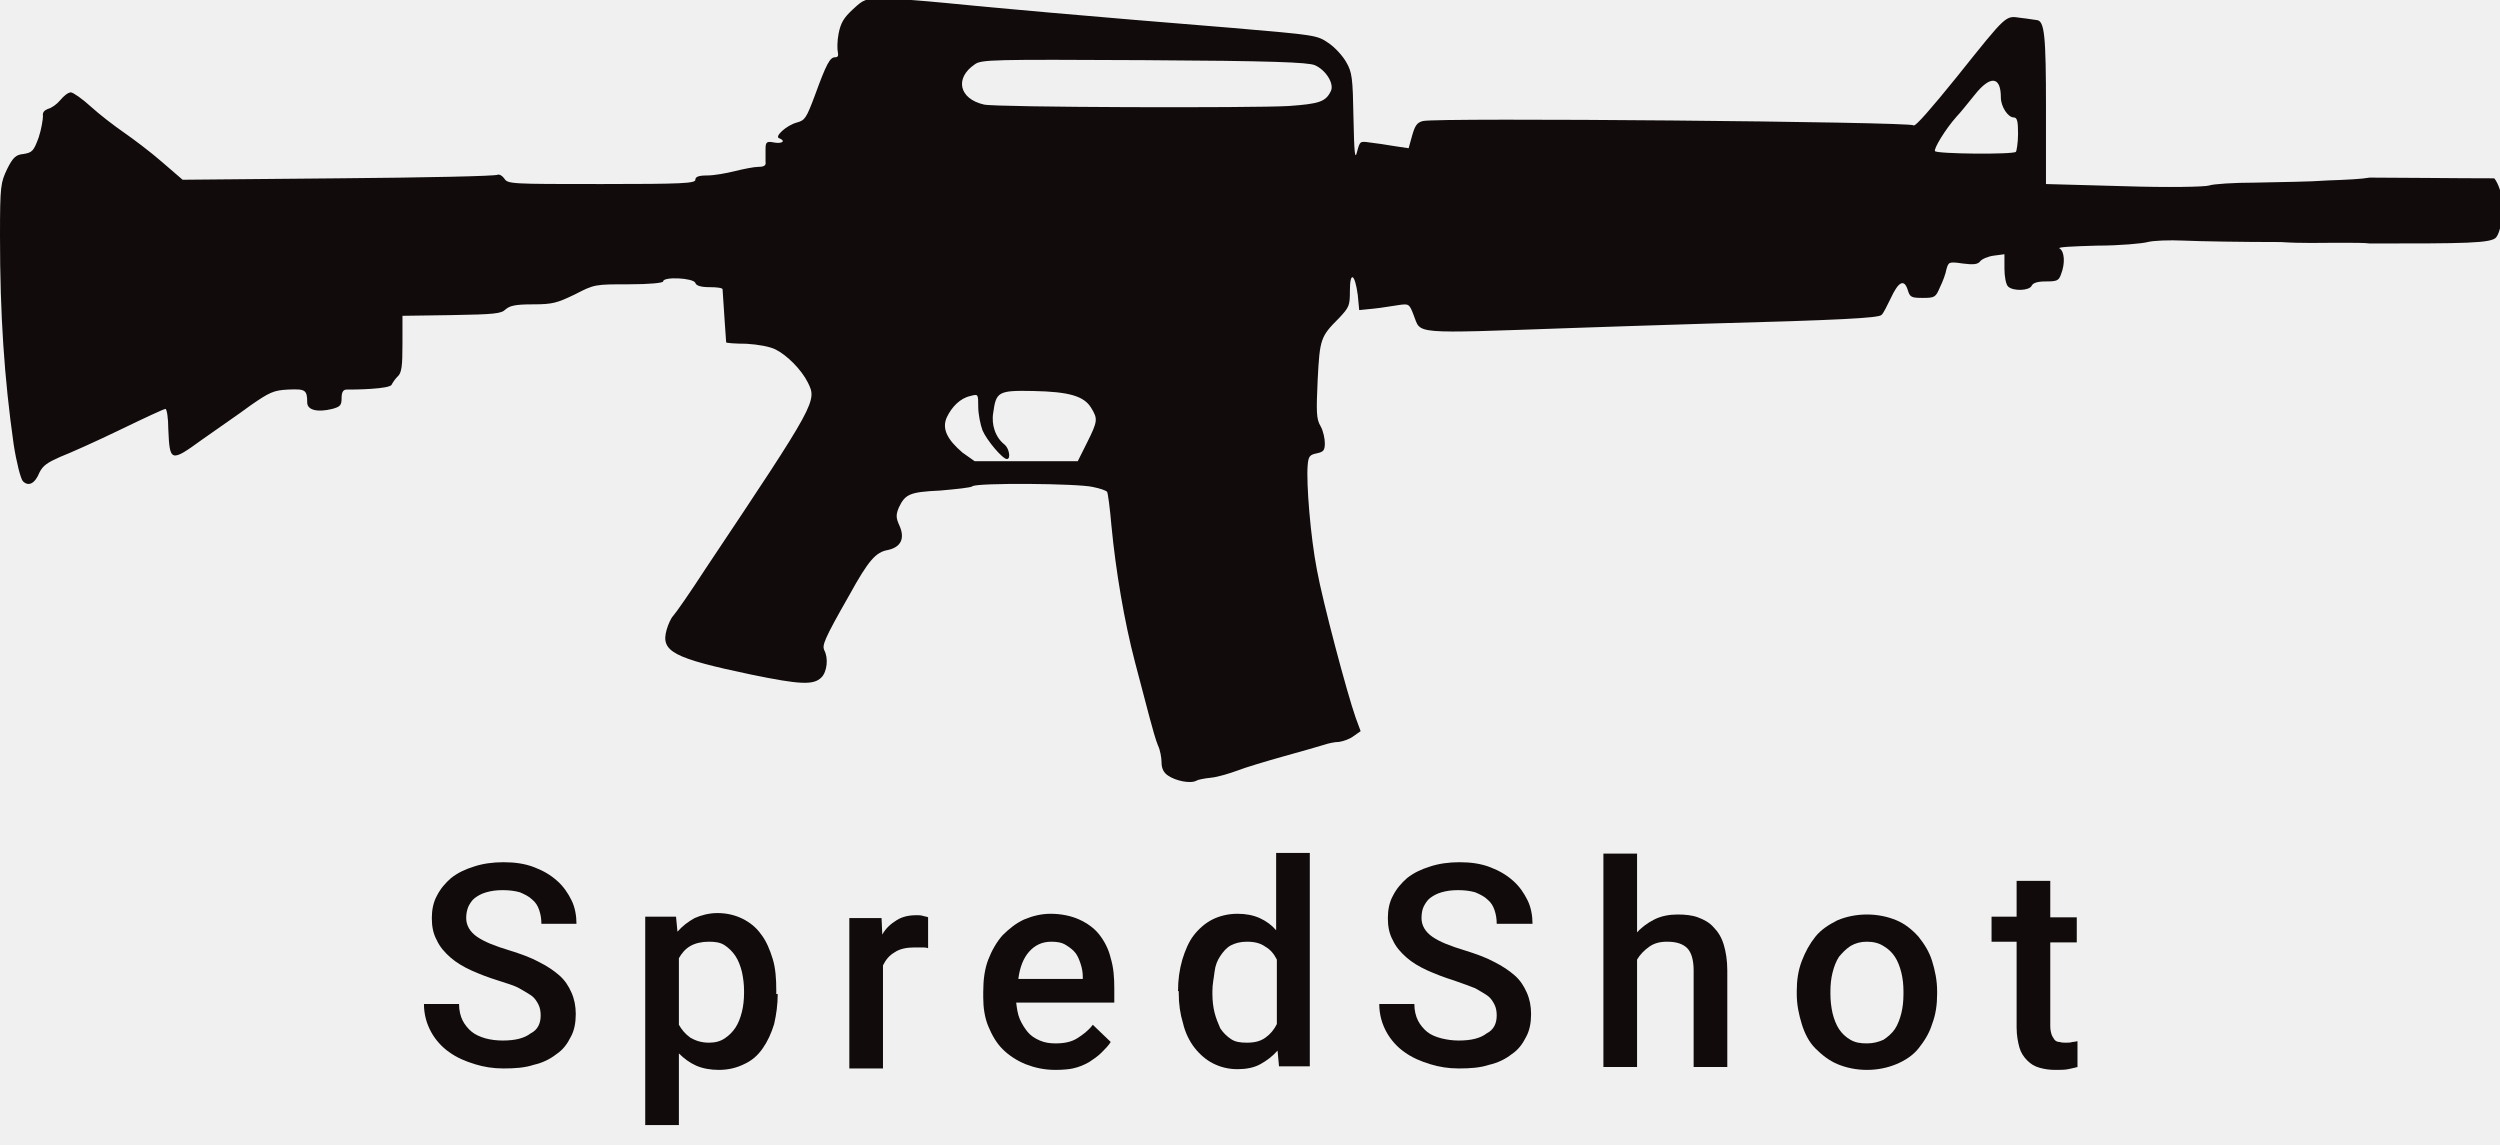
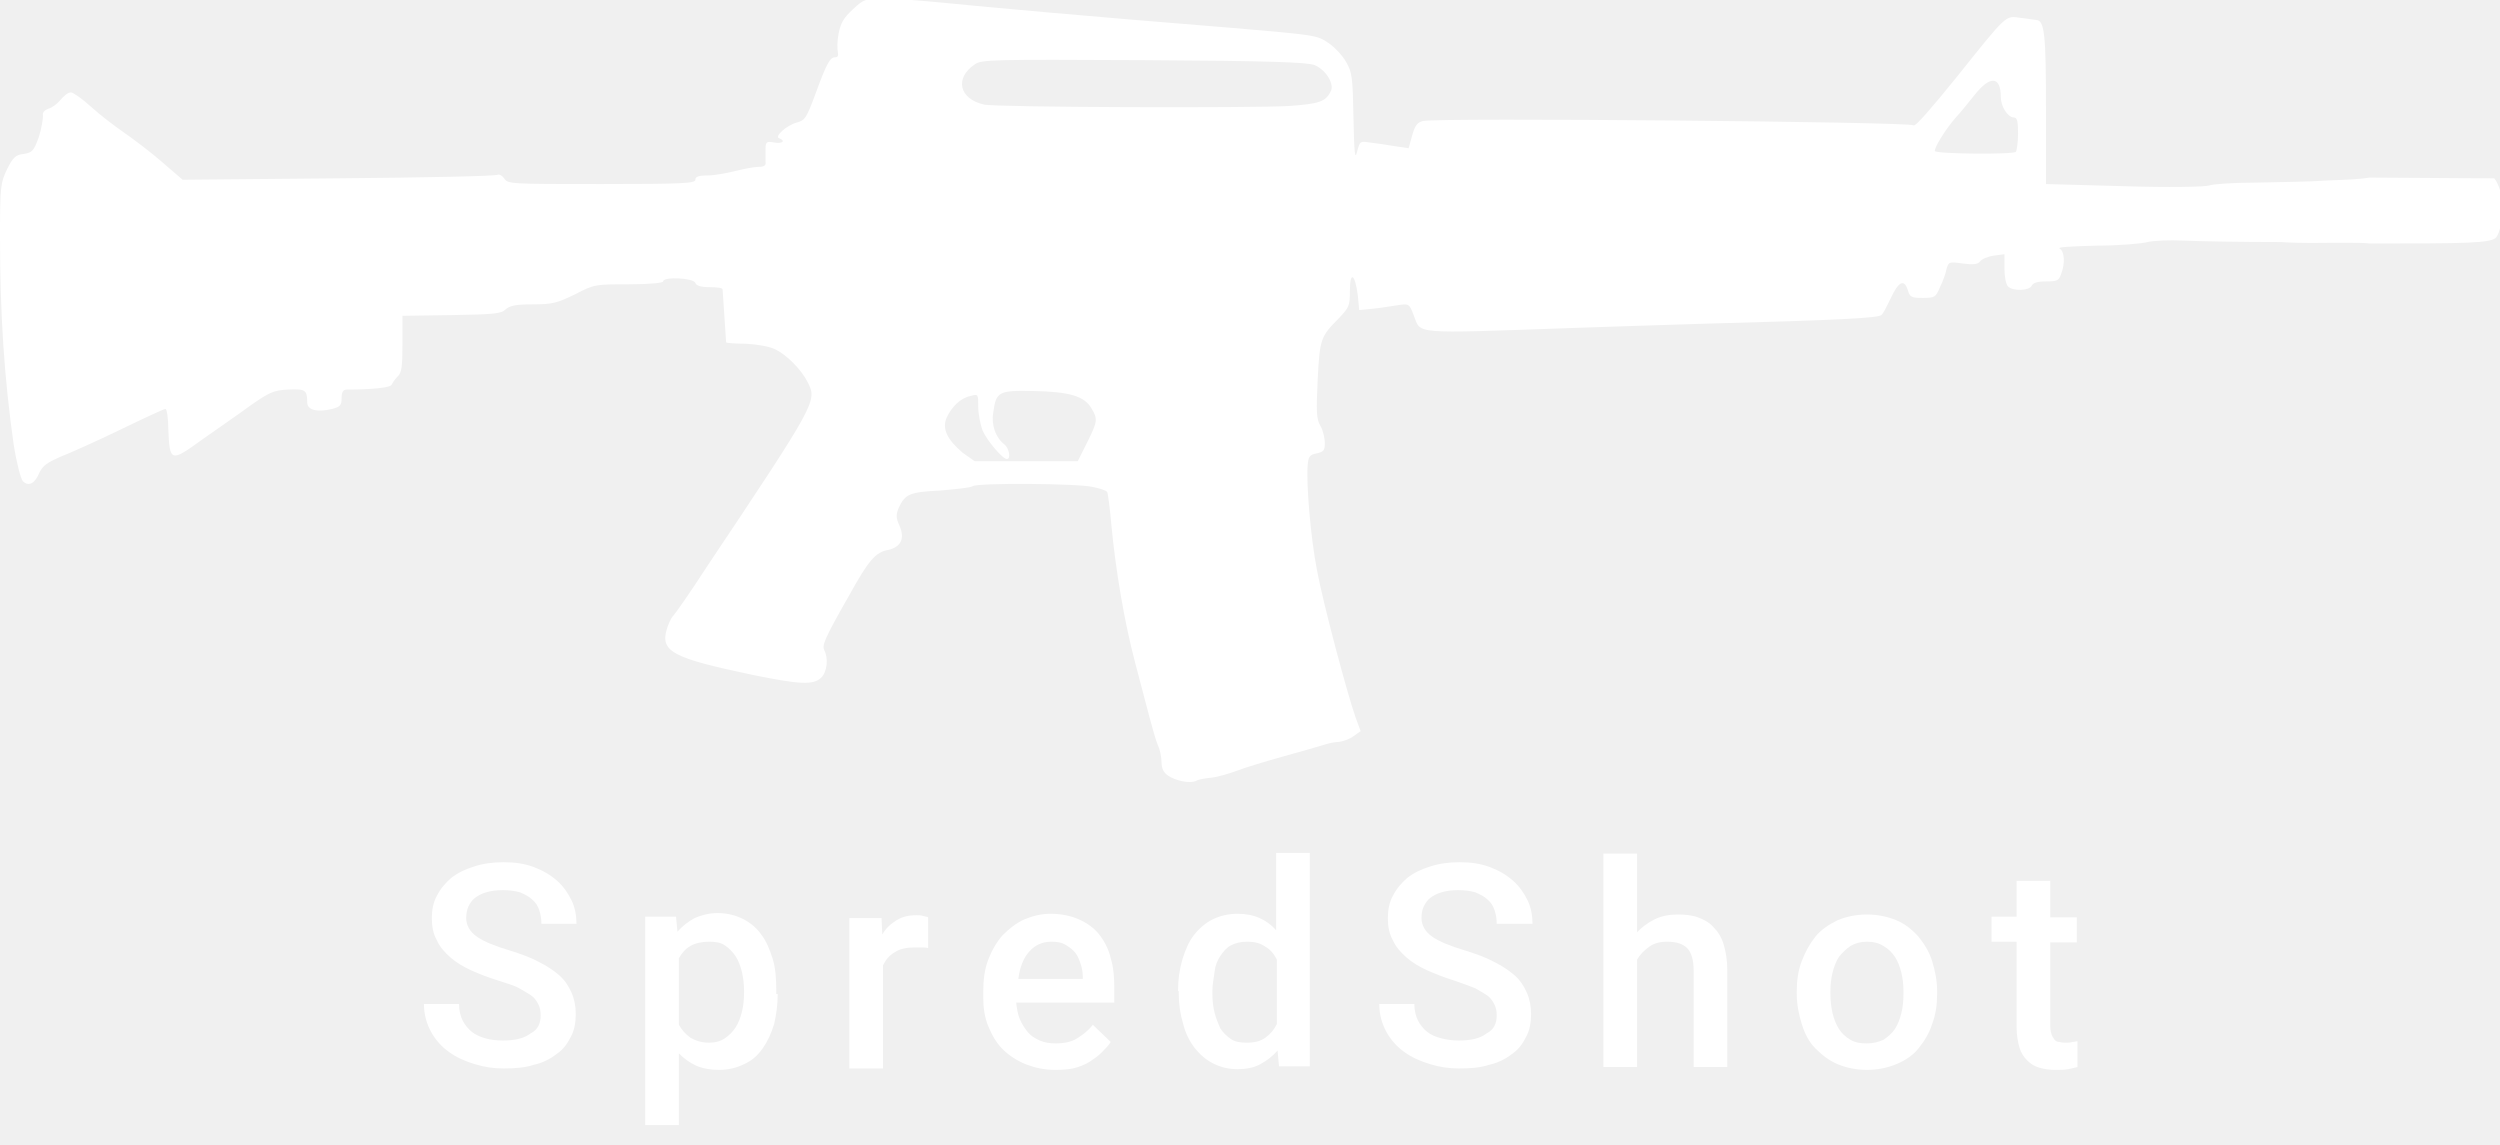
<svg xmlns="http://www.w3.org/2000/svg" version="1.1" id="Layer_1" x="0px" y="0px" width="349.1px" height="159.8px" viewBox="0 0 349.1 159.8" style="enable-background:new 0 0 349.1 159.8;" xml:space="preserve">
  <style type="text/css">
- 	.st0{fill:#110B0B;}
+ 	.st0{fill:#FFFFFF;}
</style>
  <path class="st0" d="M262.3,21c-0.5,0.4-5.6,0.7-24.6,1.2c-7,0.2-15.3,0.5-18.5,0.6" />
  <g id="layer1">
    <path id="path2189" class="st0" d="M163.1,108.3c-0.6-0.4-0.9-1-0.9-1.8c0-0.7-0.2-1.8-0.5-2.4c-0.3-0.7-0.8-2.5-1.2-4   c-0.4-1.5-1.3-4.9-2-7.6c-1.5-5.7-2.7-12.8-3.3-19.1c-0.2-2.4-0.5-4.6-0.6-4.7c-0.1-0.2-1-0.5-2-0.7c-2.1-0.5-16.2-0.6-16.8-0.1   c-0.2,0.2-2.3,0.4-4.5,0.6c-4.3,0.2-4.9,0.5-5.8,2.4c-0.4,1-0.4,1.4,0.1,2.5c0.8,1.8,0.2,3-1.6,3.4c-1.7,0.3-2.7,1.4-5.4,6.3   c-3.6,6.3-3.8,7-3.5,7.7c0.6,1.1,0.4,3-0.4,3.8c-1.1,1.1-3,1-9.8-0.4C94,91.9,92.2,91,93.1,87.9c0.2-0.7,0.6-1.6,0.9-1.9   c0.3-0.3,2.4-3.3,4.6-6.7c15.5-23.2,15.5-23.3,14.2-25.9c-0.9-1.8-2.9-3.8-4.5-4.6c-0.8-0.4-2.4-0.7-4.1-0.8   c-1.5,0-2.8-0.1-2.8-0.2c0-0.1-0.4-5.6-0.5-7.4c0-0.2-0.8-0.3-1.8-0.3c-1.2,0-1.9-0.2-2-0.6c-0.3-0.7-4.5-0.9-4.5-0.2   c0,0.2-1.8,0.4-4.8,0.4c-4.7,0-4.8,0-7.5,1.4c-2.5,1.2-3.1,1.4-5.9,1.4c-2.5,0-3.2,0.2-3.8,0.7c-0.6,0.6-1.5,0.7-7.5,0.8l-6.9,0.1   v3.9c0,3.1-0.1,4.1-0.7,4.6c-0.4,0.4-0.7,0.9-0.8,1.1c-0.1,0.3-1.3,0.5-2.9,0.6c-1.5,0.1-3,0.1-3.4,0.1c-0.5,0-0.7,0.4-0.7,1.2   c0,1-0.2,1.2-1.3,1.5c-2,0.5-3.5,0.2-3.5-0.9c0-1.8-0.3-1.9-2.7-1.8c-2,0.1-2.6,0.4-5.2,2.2c-1.6,1.2-4.7,3.3-6.8,4.8   c-4.4,3.2-4.5,3.1-4.7-1.5c0-1.5-0.2-2.8-0.4-2.8c-0.2,0-3,1.3-6.3,2.9c-3.3,1.6-7.1,3.3-8.4,3.8c-1.8,0.8-2.4,1.2-2.9,2.2   c-0.6,1.5-1.5,2-2.3,1.2c-0.3-0.3-0.9-2.6-1.3-5.2C0.6,52.8,0,44,0,33c0-7.1,0.1-7.5,1-9.4c0.8-1.6,1.2-2,2.3-2.1   c1.2-0.2,1.4-0.4,2.1-2.3C5.8,18,6,16.6,6,16.2c-0.1-0.5,0.2-0.8,0.7-1C7.2,15.1,8,14.5,8.4,14c0.5-0.6,1.1-1.1,1.5-1.1   c0.3,0,1.6,0.9,2.8,2c1.2,1.1,3.3,2.7,4.6,3.6c1.3,0.9,3.7,2.7,5.3,4.1l2.9,2.5l21.8-0.2c12-0.1,21.9-0.3,22.2-0.5   c0.2-0.1,0.6,0.1,0.9,0.5c0.5,0.8,0.8,0.8,13.6,0.8c11.4,0,13.1-0.1,13.1-0.6c0-0.4,0.4-0.6,1.7-0.6c0.9,0,2.6-0.3,3.8-0.6   c1.2-0.3,2.7-0.6,3.3-0.6c0.8,0,1.1-0.2,1-0.7c0-0.4,0-1.2,0-1.8c0-1,0.2-1.1,1.2-0.9c1.1,0.2,1.7-0.2,0.7-0.6   c-0.7-0.2,1-1.8,2.5-2.2c1.1-0.3,1.3-0.6,2.5-3.8c1.6-4.4,2.1-5.3,2.8-5.3c0.4,0,0.5-0.2,0.4-0.7c-0.1-0.4-0.1-1.6,0.1-2.6   c0.3-1.5,0.7-2.2,2-3.4c1.5-1.4,1.7-1.5,4.4-1.5c1.5,0,5.3,0.3,8.4,0.6c5.9,0.6,20.3,1.9,40.2,3.5c11.6,1,11.8,1,13.4,2.1   c0.9,0.6,2,1.8,2.5,2.7c0.8,1.4,0.9,2.1,1,7.8c0.1,4.9,0.2,5.9,0.5,4.7c0.4-1.5,0.4-1.5,1.8-1.3c0.8,0.1,2.3,0.3,3.4,0.5l2,0.3   l0.5-1.8c0.4-1.4,0.7-1.8,1.5-2c1.9-0.5,68.2,0.1,68.5,0.6c0.2,0.3,2.6-2.5,6-6.7c7.2-9,6.8-8.6,9-8.3c1,0.1,2,0.3,2.2,0.3   c1.1,0.1,1.3,2.1,1.3,12.4l0,10.5l10.9,0.3c6.2,0.2,11.3,0.1,11.9-0.1c0.5-0.2,3.4-0.4,6.5-0.4c3.8-0.1,7.3-0.1,10-0.3   c2.8-0.1,4.8-0.2,5.9-0.4c4.3,0,12,0.1,17.4,0.1c0.6,0.7,1.2,2.6,1.2,3.8c-0.1,2.2-0.4,3.7-0.9,4.4c-0.6,0.9-4.4,0.9-17.7,0.9   c-0.6-0.1-2.2-0.1-4.5-0.1c-2.2,0-5,0.1-7.9-0.1c-5.4,0-11.4-0.1-13.5-0.2c-2.2-0.1-4.3,0-5.1,0.2c-0.7,0.2-3.9,0.5-7.1,0.5   c-3.5,0.1-5.6,0.2-5.2,0.4c0.7,0.4,0.8,2.1,0.2,3.6c-0.3,0.9-0.6,1-2.1,1c-1.2,0-1.8,0.2-2,0.6c-0.3,0.7-2.6,0.8-3.3,0.1   c-0.3-0.3-0.5-1.4-0.5-2.5v-2l-1.5,0.2c-0.8,0.1-1.7,0.5-1.9,0.8c-0.3,0.4-0.9,0.5-2.4,0.3c-2-0.3-2-0.2-2.3,0.8   c-0.1,0.6-0.5,1.7-0.9,2.5c-0.6,1.4-0.7,1.5-2.4,1.5c-1.6,0-1.8-0.1-2.1-1.1c-0.5-1.6-1.3-1.2-2.4,1.2c-0.5,1-1,2.1-1.3,2.3   c-0.5,0.4-5.6,0.7-24.6,1.2c-7,0.2-15.3,0.5-18.5,0.6c-22.9,0.8-21.1,0.9-22.2-1.8c-0.6-1.6-0.7-1.6-2.1-1.4   c-0.8,0.1-2.4,0.4-3.5,0.5l-2,0.2l-0.2-2.1c-0.4-3-1.1-3.4-1.1-0.6c0,2.1-0.1,2.3-1.5,3.8c-2.6,2.6-2.7,2.9-3,8.6   c-0.2,4.5-0.2,5.5,0.4,6.5c0.4,0.7,0.6,1.8,0.6,2.4c0,1-0.2,1.2-1.1,1.4c-1,0.2-1.2,0.4-1.3,1.7c-0.2,2.5,0.4,10,1.3,14.6   c0.8,4.4,4.2,17.2,5.4,20.6l0.7,1.9l-1,0.7c-0.5,0.4-1.4,0.7-2,0.8c-0.6,0-1.5,0.2-2.1,0.4c-0.6,0.2-3.1,0.9-5.6,1.6   c-2.5,0.7-5.5,1.6-6.5,2c-1.1,0.4-2.7,0.9-3.7,1c-1,0.1-1.9,0.3-2,0.4C166.2,109.5,164.1,109,163.1,108.3z M136.1,64.4l7.2,0l7.2,0   l1.3-2.6c1.5-3,1.5-3.3,0.6-4.8c-1-1.7-3.1-2.3-8.1-2.4c-4.9-0.1-5.2,0.1-5.6,3c-0.3,1.7,0.3,3.5,1.6,4.5c0.6,0.5,0.9,2,0.3,2   c-0.6,0-2.8-2.6-3.4-4c-0.3-0.8-0.6-2.3-0.6-3.3c0-1.8,0-1.8-1.1-1.5c-1.4,0.3-2.6,1.5-3.3,3c-0.7,1.6,0.1,3.1,2.2,4.9L136.1,64.4z    M281.5,21.2c0.1-0.1,0.3-1.3,0.3-2.5c0-1.7-0.1-2.3-0.6-2.3c-0.8,0-1.8-1.5-1.8-2.8c0-3-1.5-3.1-3.7-0.3c-0.9,1.1-2,2.5-2.5,3   c-1.6,1.8-3.2,4.5-3,4.8C270.4,21.5,281.1,21.6,281.5,21.2z M180,14.8c4.2-0.3,5.1-0.6,5.8-2c0.6-1-0.6-3-2.2-3.7   c-1-0.4-5.9-0.6-23.9-0.7c-21-0.1-22.7-0.1-23.6,0.6c-2.8,1.9-2.2,4.8,1.3,5.6C138.9,15,175.2,15.1,180,14.8z" />
  </g>
  <g>
    <path class="st0" d="M75.5,141.8c0-0.6-0.1-1.1-0.3-1.5c-0.2-0.4-0.5-0.9-0.9-1.2s-1.1-0.7-1.8-1.1s-1.8-0.7-3-1.1   c-1.3-0.4-2.6-0.9-3.7-1.4c-1.1-0.5-2.1-1.1-2.9-1.8c-0.8-0.7-1.5-1.5-1.9-2.4c-0.5-0.9-0.7-1.9-0.7-3.1c0-1.1,0.2-2.2,0.7-3.1   c0.5-1,1.2-1.8,2-2.5c0.9-0.7,1.9-1.2,3.2-1.6c1.2-0.4,2.6-0.6,4.1-0.6c1.6,0,3,0.2,4.3,0.7s2.3,1.1,3.2,1.9s1.5,1.7,2,2.7   c0.5,1,0.7,2.2,0.7,3.3h-4.9c0-0.7-0.1-1.3-0.3-1.9s-0.5-1.1-1-1.5c-0.4-0.4-1-0.7-1.7-1c-0.7-0.2-1.5-0.3-2.4-0.3   c-0.9,0-1.6,0.1-2.3,0.3s-1.2,0.5-1.6,0.8c-0.4,0.3-0.7,0.8-0.9,1.2c-0.2,0.5-0.3,1-0.3,1.6c0,1,0.5,1.9,1.5,2.6   c1,0.7,2.5,1.3,4.5,1.9c1.6,0.5,3,1,4.1,1.6c1.2,0.6,2.1,1.2,2.9,1.9c0.8,0.7,1.3,1.5,1.7,2.4c0.4,0.9,0.6,1.9,0.6,3   c0,1.2-0.2,2.3-0.7,3.2c-0.5,1-1.1,1.8-2,2.4c-0.9,0.7-1.9,1.2-3.2,1.5c-1.2,0.4-2.6,0.5-4.2,0.5c-1.4,0-2.7-0.2-4-0.6   c-1.3-0.4-2.5-0.9-3.6-1.7c-1-0.7-1.9-1.7-2.5-2.8c-0.6-1.1-1-2.4-1-3.9h4.9c0,0.9,0.2,1.7,0.5,2.3c0.3,0.6,0.8,1.2,1.3,1.6   c0.5,0.4,1.2,0.7,1.9,0.9s1.6,0.3,2.4,0.3c1.7,0,3-0.3,3.9-1C75.1,143.8,75.5,142.9,75.5,141.8z" />
    <path class="st0" d="M108.6,138.8c0,1.5-0.2,2.9-0.5,4.2c-0.4,1.3-0.9,2.4-1.6,3.4s-1.5,1.7-2.6,2.2c-1,0.5-2.2,0.8-3.5,0.8   c-1.2,0-2.3-0.2-3.2-0.6c-0.9-0.4-1.7-1-2.4-1.7v10h-4.7v-29.1h4.3l0.2,2.1c0.7-0.8,1.5-1.4,2.4-1.9c0.9-0.4,2-0.7,3.2-0.7   c1.3,0,2.5,0.3,3.5,0.8c1,0.5,1.9,1.2,2.6,2.2c0.7,0.9,1.2,2.1,1.6,3.4c0.4,1.3,0.5,2.8,0.5,4.4V138.8z M103.9,138.4   c0-0.9-0.1-1.8-0.3-2.7c-0.2-0.8-0.5-1.6-0.9-2.2c-0.4-0.6-0.9-1.1-1.5-1.5c-0.6-0.4-1.3-0.5-2.2-0.5c-1,0-1.9,0.2-2.6,0.6   c-0.7,0.4-1.2,1-1.6,1.7v9.3c0.4,0.7,0.9,1.3,1.6,1.8c0.7,0.4,1.5,0.7,2.6,0.7c0.9,0,1.6-0.2,2.2-0.6c0.6-0.4,1.1-0.9,1.5-1.5   c0.4-0.6,0.7-1.4,0.9-2.2c0.2-0.8,0.3-1.7,0.3-2.7V138.4z" />
    <path class="st0" d="M129.6,132.4c-0.3-0.1-0.6-0.1-0.9-0.1c-0.3,0-0.6,0-1,0c-1.1,0-2.1,0.2-2.8,0.7c-0.7,0.4-1.2,1-1.6,1.8v14.4   h-4.7v-21h4.5l0.1,2.3c0.5-0.9,1.2-1.5,2-2c0.8-0.5,1.7-0.7,2.8-0.7c0.3,0,0.6,0,0.9,0.1c0.3,0.1,0.6,0.1,0.7,0.2L129.6,132.4z" />
    <path class="st0" d="M147.4,149.4c-1.6,0-2.9-0.3-4.2-0.8c-1.2-0.5-2.3-1.2-3.2-2.1c-0.9-0.9-1.5-2-2-3.2s-0.7-2.6-0.7-4v-0.8   c0-1.7,0.2-3.2,0.7-4.5c0.5-1.3,1.2-2.5,2-3.4c0.9-0.9,1.9-1.7,3-2.2c1.2-0.5,2.4-0.8,3.7-0.8c1.5,0,2.9,0.3,4,0.8   c1.1,0.5,2.1,1.2,2.8,2.1c0.7,0.9,1.3,2,1.6,3.3c0.4,1.3,0.5,2.7,0.5,4.2v2h-13.7c0.1,0.8,0.2,1.6,0.5,2.3s0.7,1.3,1.1,1.8   s1,0.9,1.7,1.2s1.4,0.4,2.2,0.4c1.2,0,2.2-0.2,3-0.7s1.6-1.1,2.2-1.9l2.5,2.4c-0.3,0.5-0.8,1-1.3,1.5c-0.5,0.5-1.1,0.9-1.7,1.3   c-0.7,0.4-1.4,0.7-2.3,0.9C149.4,149.3,148.4,149.4,147.4,149.4z M146.8,131.5c-1.3,0-2.3,0.5-3.1,1.4c-0.8,0.9-1.3,2.2-1.5,3.8h9   v-0.3c0-0.6-0.1-1.2-0.3-1.8c-0.2-0.6-0.4-1.1-0.7-1.5s-0.8-0.8-1.3-1.1C148.3,131.6,147.6,131.5,146.8,131.5z" />
    <path class="st0" d="M164.5,138.4c0-1.6,0.2-3,0.6-4.4c0.4-1.3,0.9-2.5,1.6-3.4c0.7-0.9,1.6-1.7,2.6-2.2c1-0.5,2.2-0.8,3.5-0.8   c1.2,0,2.2,0.2,3.1,0.6c0.9,0.4,1.7,1,2.3,1.7v-10.8h4.7v29.8h-4.3l-0.2-2.2c-0.7,0.8-1.5,1.4-2.4,1.9s-2,0.7-3.2,0.7   c-1.3,0-2.4-0.3-3.4-0.8c-1-0.5-1.9-1.3-2.6-2.2s-1.3-2.1-1.6-3.4c-0.4-1.3-0.6-2.7-0.6-4.2V138.4z M169.3,138.8   c0,0.9,0.1,1.8,0.3,2.6c0.2,0.8,0.5,1.5,0.8,2.2c0.4,0.6,0.9,1.1,1.5,1.5c0.6,0.4,1.3,0.5,2.2,0.5c1.1,0,1.9-0.2,2.6-0.7   c0.7-0.5,1.2-1.1,1.6-1.9v-9c-0.4-0.8-0.9-1.4-1.6-1.8c-0.7-0.5-1.5-0.7-2.6-0.7c-0.9,0-1.6,0.2-2.2,0.5s-1.1,0.9-1.5,1.5   c-0.4,0.6-0.7,1.3-0.8,2.2s-0.3,1.7-0.3,2.7V138.8z" />
    <path class="st0" d="M209,141.8c0-0.6-0.1-1.1-0.3-1.5c-0.2-0.4-0.5-0.9-0.9-1.2s-1.1-0.7-1.8-1.1c-0.8-0.3-1.8-0.7-3-1.1   c-1.3-0.4-2.6-0.9-3.7-1.4c-1.1-0.5-2.1-1.1-2.9-1.8c-0.8-0.7-1.5-1.5-1.9-2.4c-0.5-0.9-0.7-1.9-0.7-3.1c0-1.1,0.2-2.2,0.7-3.1   c0.5-1,1.2-1.8,2-2.5c0.9-0.7,1.9-1.2,3.2-1.6c1.2-0.4,2.6-0.6,4.1-0.6c1.6,0,3,0.2,4.3,0.7s2.3,1.1,3.2,1.9s1.5,1.7,2,2.7   c0.5,1,0.7,2.2,0.7,3.3H209c0-0.7-0.1-1.3-0.3-1.9c-0.2-0.6-0.5-1.1-1-1.5c-0.4-0.4-1-0.7-1.7-1c-0.7-0.2-1.5-0.3-2.4-0.3   c-0.9,0-1.6,0.1-2.3,0.3s-1.2,0.5-1.6,0.8c-0.4,0.3-0.7,0.8-0.9,1.2s-0.3,1-0.3,1.6c0,1,0.5,1.9,1.5,2.6s2.5,1.3,4.5,1.9   c1.6,0.5,3,1,4.1,1.6c1.2,0.6,2.1,1.2,2.9,1.9s1.3,1.5,1.7,2.4c0.4,0.9,0.6,1.9,0.6,3c0,1.2-0.2,2.3-0.7,3.2c-0.5,1-1.1,1.8-2,2.4   c-0.9,0.7-1.9,1.2-3.2,1.5c-1.2,0.4-2.6,0.5-4.2,0.5c-1.4,0-2.7-0.2-4-0.6c-1.3-0.4-2.5-0.9-3.6-1.7c-1-0.7-1.9-1.7-2.5-2.8   c-0.6-1.1-1-2.4-1-3.9h4.9c0,0.9,0.2,1.7,0.5,2.3c0.3,0.6,0.8,1.2,1.3,1.6c0.5,0.4,1.2,0.7,2,0.9s1.6,0.3,2.4,0.3   c1.7,0,3-0.3,3.9-1C208.6,143.8,209,142.9,209,141.8z" />
    <path class="st0" d="M228.4,130.4c0.7-0.8,1.6-1.5,2.6-2c1-0.5,2.1-0.7,3.3-0.7c1,0,2,0.1,2.8,0.4c0.8,0.3,1.6,0.7,2.2,1.4   c0.6,0.6,1.1,1.4,1.4,2.4c0.3,1,0.5,2.2,0.5,3.6v13.5h-4.7v-13.5c0-1.4-0.3-2.5-0.9-3.1c-0.6-0.6-1.5-0.9-2.8-0.9   c-1,0-1.8,0.2-2.5,0.7s-1.3,1.1-1.7,1.8v15h-4.7v-29.8h4.7V130.4z" />
    <path class="st0" d="M250.9,138.4c0-1.5,0.2-2.9,0.7-4.2s1.1-2.4,1.9-3.4s1.9-1.7,3.1-2.3c1.2-0.5,2.6-0.8,4.1-0.8   c1.5,0,2.9,0.3,4.1,0.8c1.2,0.5,2.2,1.3,3.1,2.3c0.8,1,1.5,2.1,1.9,3.4c0.4,1.3,0.7,2.7,0.7,4.2v0.4c0,1.5-0.2,2.9-0.7,4.2   c-0.4,1.3-1.1,2.4-1.9,3.4c-0.8,1-1.9,1.7-3.1,2.2c-1.2,0.5-2.6,0.8-4.1,0.8c-1.5,0-2.9-0.3-4.1-0.8c-1.2-0.5-2.2-1.3-3.1-2.2   s-1.5-2.1-1.9-3.4s-0.7-2.7-0.7-4.2V138.4z M255.6,138.8c0,0.9,0.1,1.8,0.3,2.7c0.2,0.8,0.5,1.6,0.9,2.2c0.4,0.6,0.9,1.1,1.6,1.5   s1.4,0.5,2.3,0.5c0.9,0,1.6-0.2,2.3-0.5c0.6-0.4,1.2-0.9,1.6-1.5c0.4-0.6,0.7-1.4,0.9-2.2c0.2-0.8,0.3-1.7,0.3-2.7v-0.4   c0-0.9-0.1-1.8-0.3-2.6c-0.2-0.8-0.5-1.6-0.9-2.2c-0.4-0.6-0.9-1.1-1.6-1.5c-0.6-0.4-1.4-0.6-2.3-0.6c-0.9,0-1.6,0.2-2.3,0.6   c-0.6,0.4-1.1,0.9-1.6,1.5c-0.4,0.6-0.7,1.4-0.9,2.2c-0.2,0.8-0.3,1.7-0.3,2.6V138.8z" />
    <path class="st0" d="M286.3,123v5.1h3.7v3.5h-3.7v11.7c0,0.5,0.1,0.9,0.2,1.2c0.1,0.3,0.3,0.5,0.4,0.7c0.2,0.2,0.4,0.3,0.7,0.3   c0.3,0.1,0.6,0.1,0.9,0.1s0.6,0,0.9-0.1c0.3,0,0.5-0.1,0.7-0.1v3.6c-0.4,0.1-0.8,0.2-1.3,0.3c-0.5,0.1-1.1,0.1-1.8,0.1   c-0.8,0-1.5-0.1-2.2-0.3c-0.7-0.2-1.2-0.5-1.7-1c-0.5-0.5-0.9-1.1-1.1-1.8s-0.4-1.7-0.4-2.8v-12h-3.5v-3.5h3.5V123H286.3z" />
  </g>
</svg>
